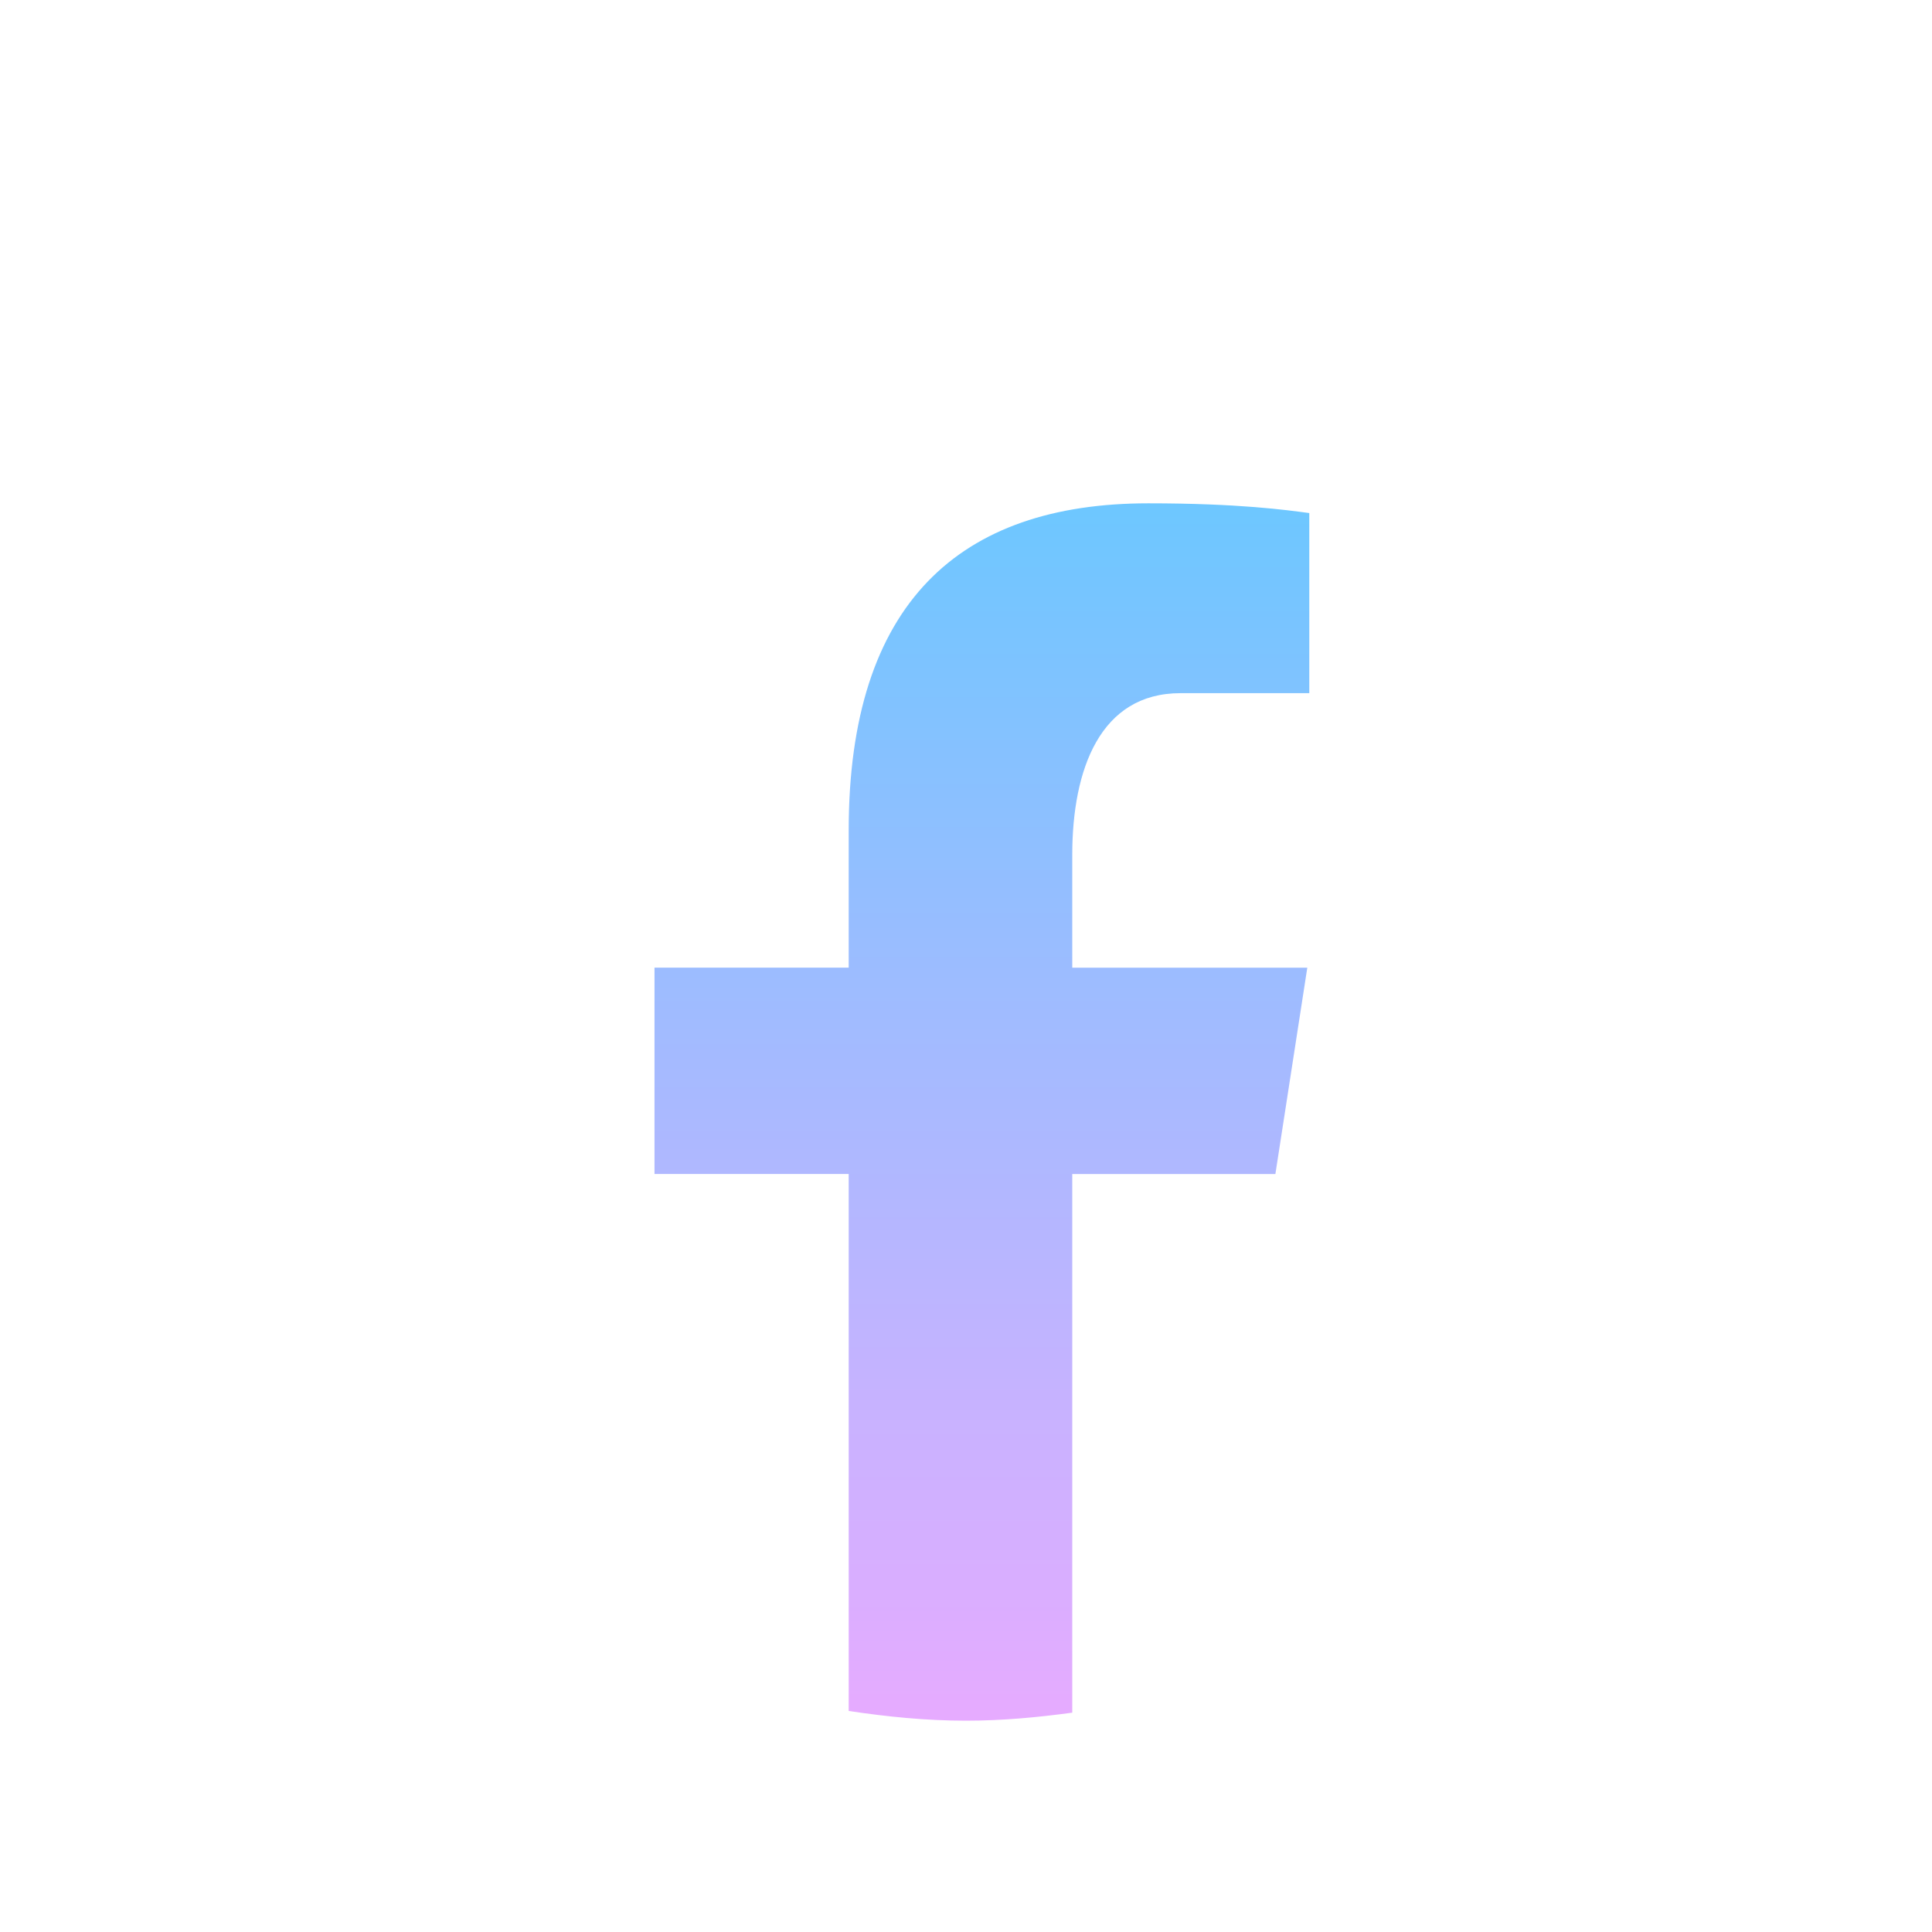
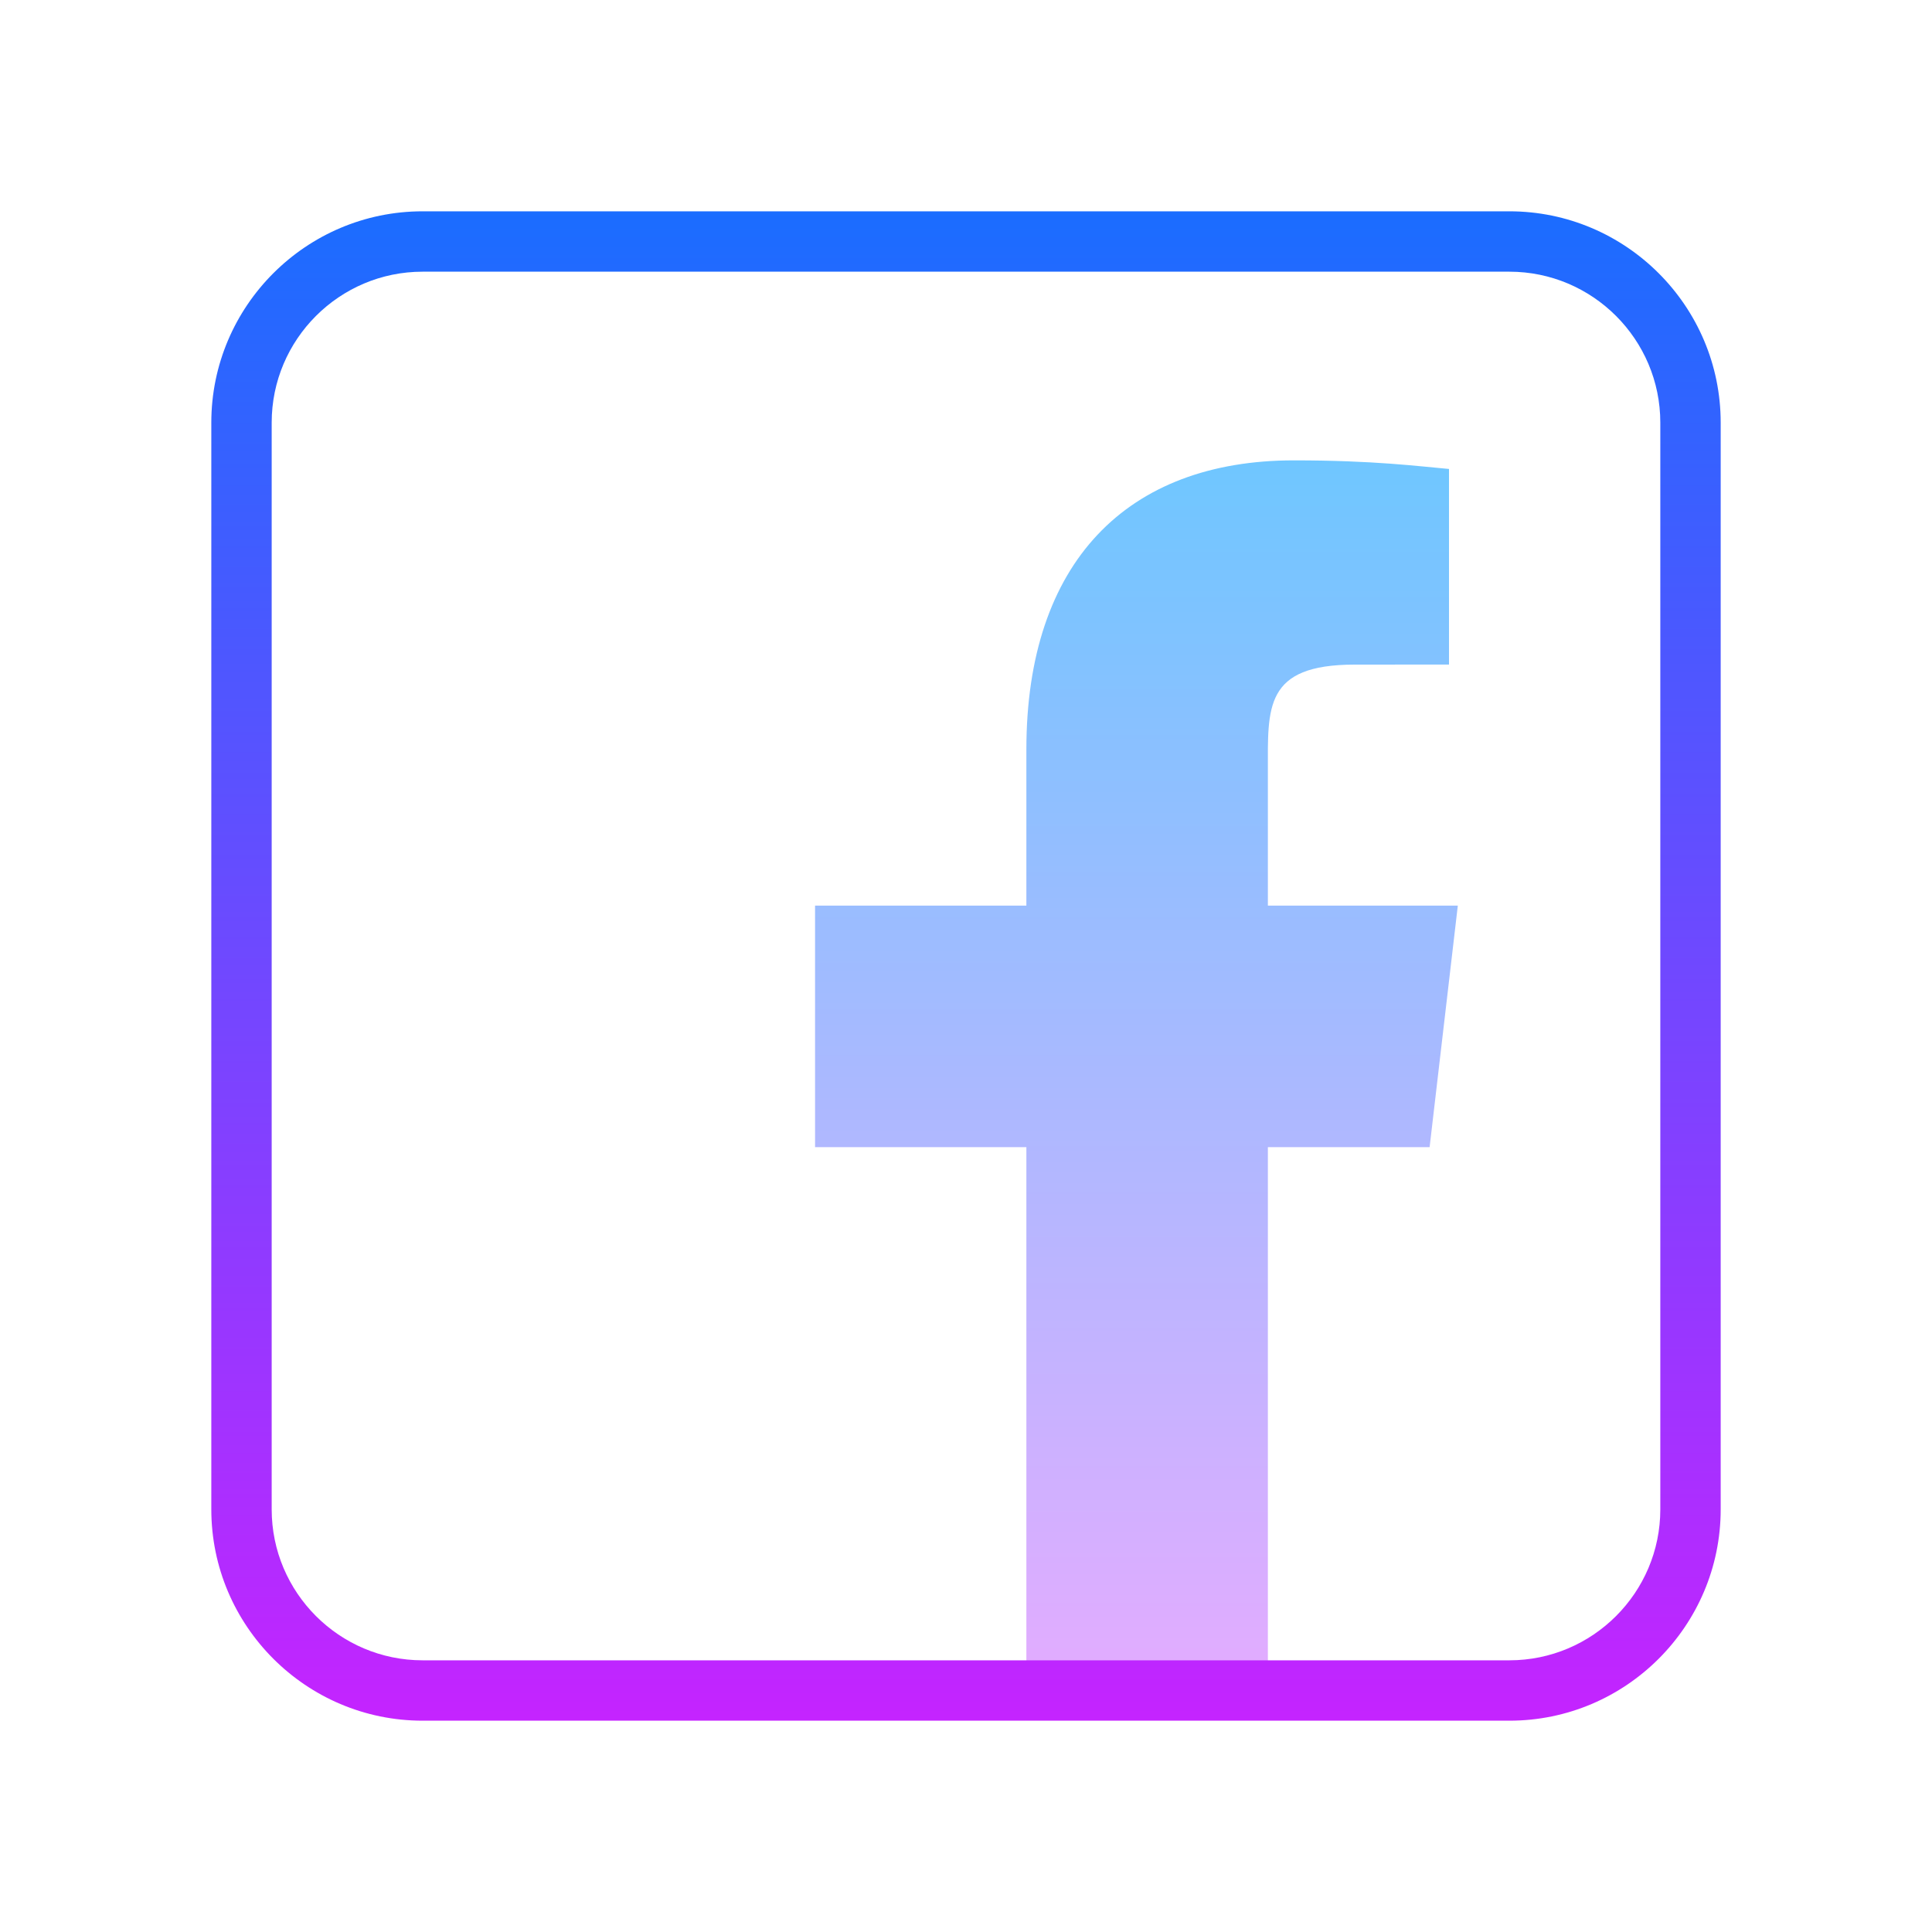
<svg xmlns="http://www.w3.org/2000/svg" class="icon icon-tabler icon-tabler-brand-facebook" x="0px" y="0px" width="100" height="100" viewBox="0 0 64 64">
-   <linearGradient id="rhA40cqBlsJ1wx2ZjgJTqa_118501_gr1" x1="32.526" x2="32.526" y1="16.627" y2="56.834" gradientUnits="userSpaceOnUse">
+   <linearGradient id="JOZq0V4XPxMzNaLCE5XPGa_44003_gr1" x1="37.646" x2="37.646" y1="14.5" y2="56.878" gradientUnits="userSpaceOnUse" spreadMethod="reflect">
    <stop offset="0" stop-color="#6dc7ff" />
    <stop offset="1" stop-color="#e6abff" />
  </linearGradient>
-   <path fill="url(#rhA40cqBlsJ1wx2ZjgJTqa_118501_gr1)" d="M35.52,38.891h6.729l1.057-6.835H35.52v-3.736c0-2.839,0.928-5.358,3.584-5.358h4.268v-5.966c-0.75-0.101-2.335-0.323-5.332-0.323c-6.258,0-9.926,3.305-9.926,10.834v4.548h-6.433v6.835h6.433v17.788C29.385,56.869,30.676,57,32,57c1.197,0,2.366-0.109,3.52-0.266V38.891z" />
-   <linearGradient id="rhA40cqBlsJ1wx2ZjgJTqb_118501_gr2" x1="32" x2="32" y1="58" y2="6" gradientTransform="matrix(1 0 0 -1 0 64)" gradientUnits="userSpaceOnUse">
+   <path fill="url(#JOZq0V4XPxMzNaLCE5XPGa_44003_gr1)" d="M42,56V38h5.358l0.934-8H42v-4.457c0-2.097-0.131-3.527,2.877-3.527L48,22.014v-6.479 c-1-0.088-2.487-0.285-5.136-0.285c-5.531,0-8.864,3.376-8.864,9.576V30h-7v8h7v18H42z" />
+   <linearGradient id="JOZq0V4XPxMzNaLCE5XPGb_44003_gr2" x1="32" x2="32" y1="6.833" y2="58.017" gradientUnits="userSpaceOnUse" spreadMethod="reflect">
    <stop offset="0" stop-color="#1a6dff" />
    <stop offset="1" stop-color="#c822ff" />
  </linearGradient>
-   <path fill="none" stroke="url(#rhA40cqBlsJ1wx2ZjgJTqb)" stroke-miterlimit="10" stroke-width="2" d="M32 7A25 25 0 1 0 32 57A25 25 0 1 0 32 7Z" />
+   <path fill="url(#JOZq0V4XPxMzNaLCE5XPGb_44003_gr2)" d="M50,57H14c-3.859,0-7-3.141-7-7V14c0-3.859,3.141-7,7-7h36c3.859,0,7,3.141,7,7v36 C57,53.859,53.859,57,50,57z M14,9c-2.757,0-5,2.243-5,5v36c0,2.757,2.243,5,5,5h36c2.757,0,5-2.243,5-5V14c0-2.757-2.243-5-5-5H14z" />
</svg>
